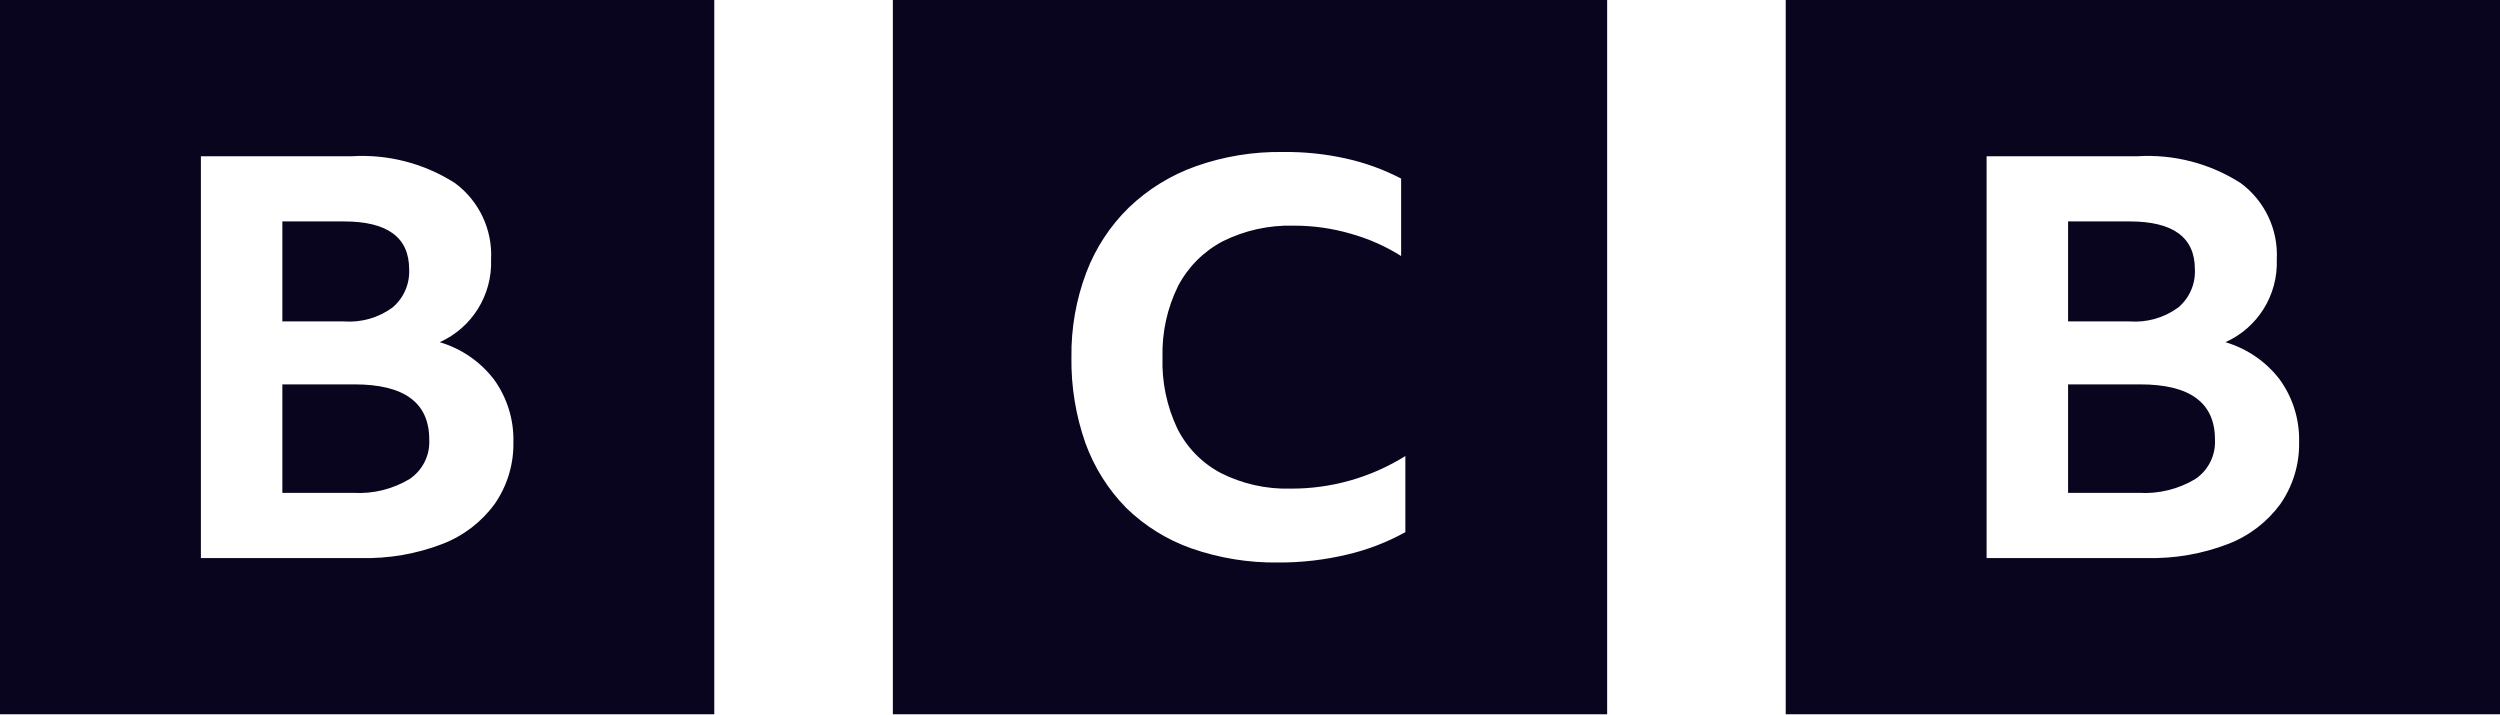
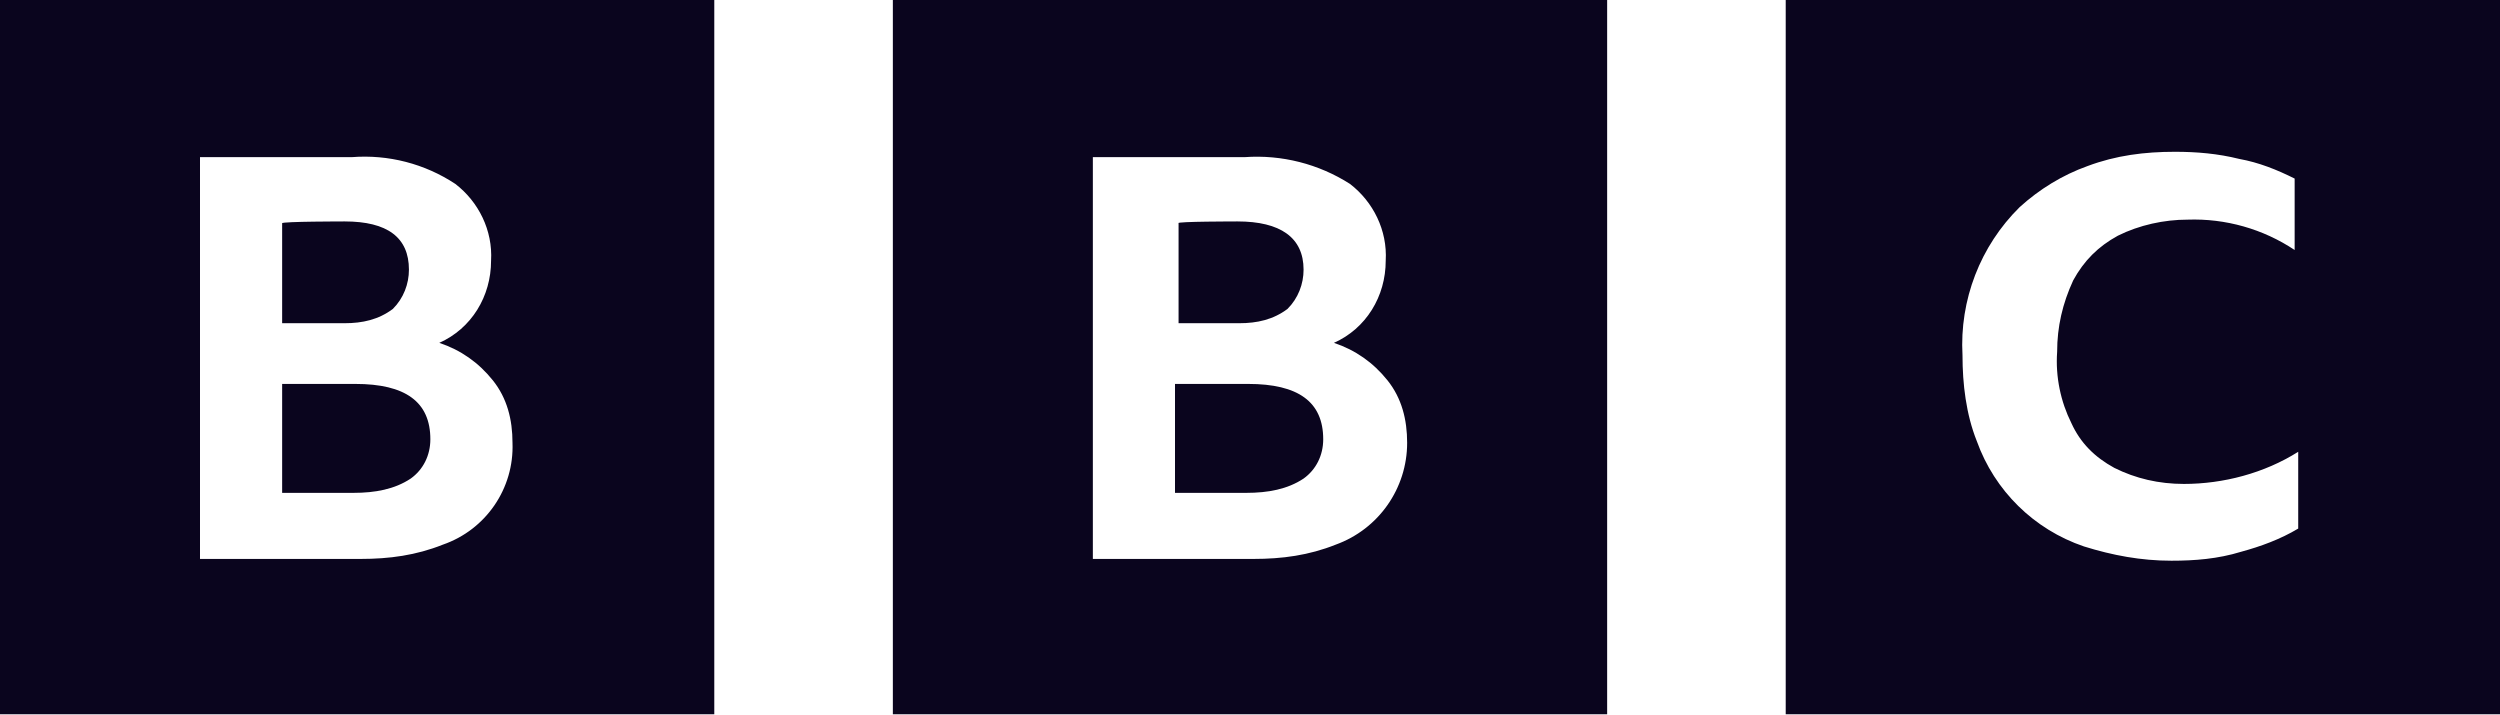
- <svg xmlns="http://www.w3.org/2000/svg" width="140" height="40" fill="none">
-   <path d="M90 0v40H50V0h40Zm50 0v40h-40V0h40ZM40 0v40H0V0h40Zm31.838 8.512a13.95 13.95 0 0 0-4.875.8 10.488 10.488 0 0 0-3.75 2.313 10.1 10.1 0 0 0-2.376 3.625A12.948 12.948 0 0 0 60 20a13.9 13.9 0 0 0 .788 4.825 10.087 10.087 0 0 0 2.287 3.625 10 10 0 0 0 3.65 2.262c1.563.545 3.208.811 4.863.788a16.25 16.25 0 0 0 3.875-.45A12.652 12.652 0 0 0 78.7 29.8v-4.262a12.025 12.025 0 0 1-6.438 1.825 8.175 8.175 0 0 1-3.9-.875 5.713 5.713 0 0 1-2.437-2.5A8.663 8.663 0 0 1 65.1 20a8.5 8.5 0 0 1 .875-3.988 5.95 5.95 0 0 1 2.5-2.5 8.375 8.375 0 0 1 3.95-.875 11.25 11.25 0 0 1 3.213.45c.997.277 1.949.698 2.825 1.25V10a12.5 12.5 0 0 0-3.1-1.125 15.337 15.337 0 0 0-3.525-.363Zm47.862.238h-8.45v22.5h8.962c1.558.04 3.109-.228 4.563-.788a6.523 6.523 0 0 0 2.925-2.237 5.872 5.872 0 0 0 1.05-3.463 5.735 5.735 0 0 0-1.087-3.512c-.767-1-1.83-1.73-3.038-2.087a4.873 4.873 0 0 0 2.875-4.626 5.001 5.001 0 0 0-2.025-4.287 9.626 9.626 0 0 0-5.775-1.5Zm-100 0h-8.45v22.5h8.962c1.558.04 3.109-.228 4.563-.788a6.525 6.525 0 0 0 2.925-2.237 5.875 5.875 0 0 0 1.05-3.463 5.737 5.737 0 0 0-1.087-3.512c-.767-1-1.83-1.73-3.038-2.087a4.876 4.876 0 0 0 2.875-4.626 5 5 0 0 0-2.025-4.287 9.625 9.625 0 0 0-5.775-1.5Zm100.15 12.775c2.788 0 4.188 1.025 4.188 3.088a2.499 2.499 0 0 1-1.1 2.212c-.948.57-2.046.84-3.15.775h-3.976v-6.075h4.038Zm-100 0c2.787 0 4.188 1.025 4.188 3.088a2.5 2.5 0 0 1-1.1 2.212c-.948.57-2.046.84-3.15.775h-3.976v-6.075h4.038Zm99.412-9.125c2.426 0 3.651.887 3.651 2.675a2.623 2.623 0 0 1-.938 2.15 4.1 4.1 0 0 1-2.713.775h-3.45v-5.6h3.45Zm-100 0c2.425 0 3.65.887 3.65 2.675a2.625 2.625 0 0 1-.937 2.15 4.1 4.1 0 0 1-2.713.775h-3.45v-5.6h3.45Z" fill="#0A051E" />
+ <svg xmlns="http://www.w3.org/2000/svg" viewBox="0 0 140 40">
+   <style>.st0{fill:#0a051e}</style>
+   <path d="M40 0v40H0V0h40zM19.7 8.8h-8.5v22.5h9c1.6 0 3.1-.2 4.6-.8a5.8 5.8 0 0 0 3.9-5.7c0-1.3-.3-2.5-1.1-3.5s-1.8-1.7-3-2.1c1.8-.8 2.9-2.6 2.9-4.6.1-1.7-.7-3.3-2-4.3a9.22 9.22 0 0 0-5.8-1.5zm.2 12.7c2.8 0 4.2 1 4.2 3.1 0 .9-.4 1.7-1.1 2.2-.9.6-2 .8-3.2.8h-4v-6.1h4.1zm-.6-9.1c2.4 0 3.6.9 3.6 2.7 0 .8-.3 1.6-.9 2.2-.8.6-1.7.8-2.7.8h-3.5v-5.6c0-.1 3.5-.1 3.5-.1zM90 0v40H50V0h40zM69.7 8.8h-8.5v22.5h9c1.6 0 3.1-.2 4.6-.8a6.06 6.06 0 0 0 4-5.7c0-1.3-.3-2.5-1.1-3.5s-1.8-1.7-3-2.1c1.8-.8 2.9-2.6 2.9-4.6.1-1.7-.7-3.3-2-4.3a9.68 9.68 0 0 0-5.9-1.5zm.2 12.7c2.8 0 4.2 1 4.2 3.1 0 .9-.4 1.7-1.1 2.2-.9.6-2 .8-3.2.8h-4v-6.1h4.1zm-.6-9.1c2.4 0 3.7.9 3.7 2.7 0 .8-.3 1.6-.9 2.2-.8.6-1.7.8-2.7.8H66v-5.6c-.2-.1 3.3-.1 3.3-.1zM140 0v40h-40V0h40zm-18.2 8.5c-1.7 0-3.3.2-4.9.8-1.4.5-2.7 1.3-3.8 2.3a10.82 10.82 0 0 0-3.2 8.3c0 1.6.2 3.3.8 4.8a9.67 9.67 0 0 0 6 5.9c1.6.5 3.2.8 4.9.8 1.3 0 2.6-.1 3.9-.5 1.1-.3 2.2-.7 3.2-1.3v-4.3c-1.9 1.2-4.2 1.8-6.4 1.8-1.4 0-2.7-.3-3.9-.9-1.1-.6-1.9-1.4-2.4-2.5-.6-1.2-.9-2.6-.8-4 0-1.4.3-2.7.9-4 .6-1.1 1.4-1.9 2.5-2.5 1.2-.6 2.6-.9 3.9-.9a10.17 10.17 0 0 1 6 1.7v-4c-1-.5-2-.9-3.1-1.1-1.2-.3-2.4-.4-3.6-.4z" class="st0" />
</svg>
